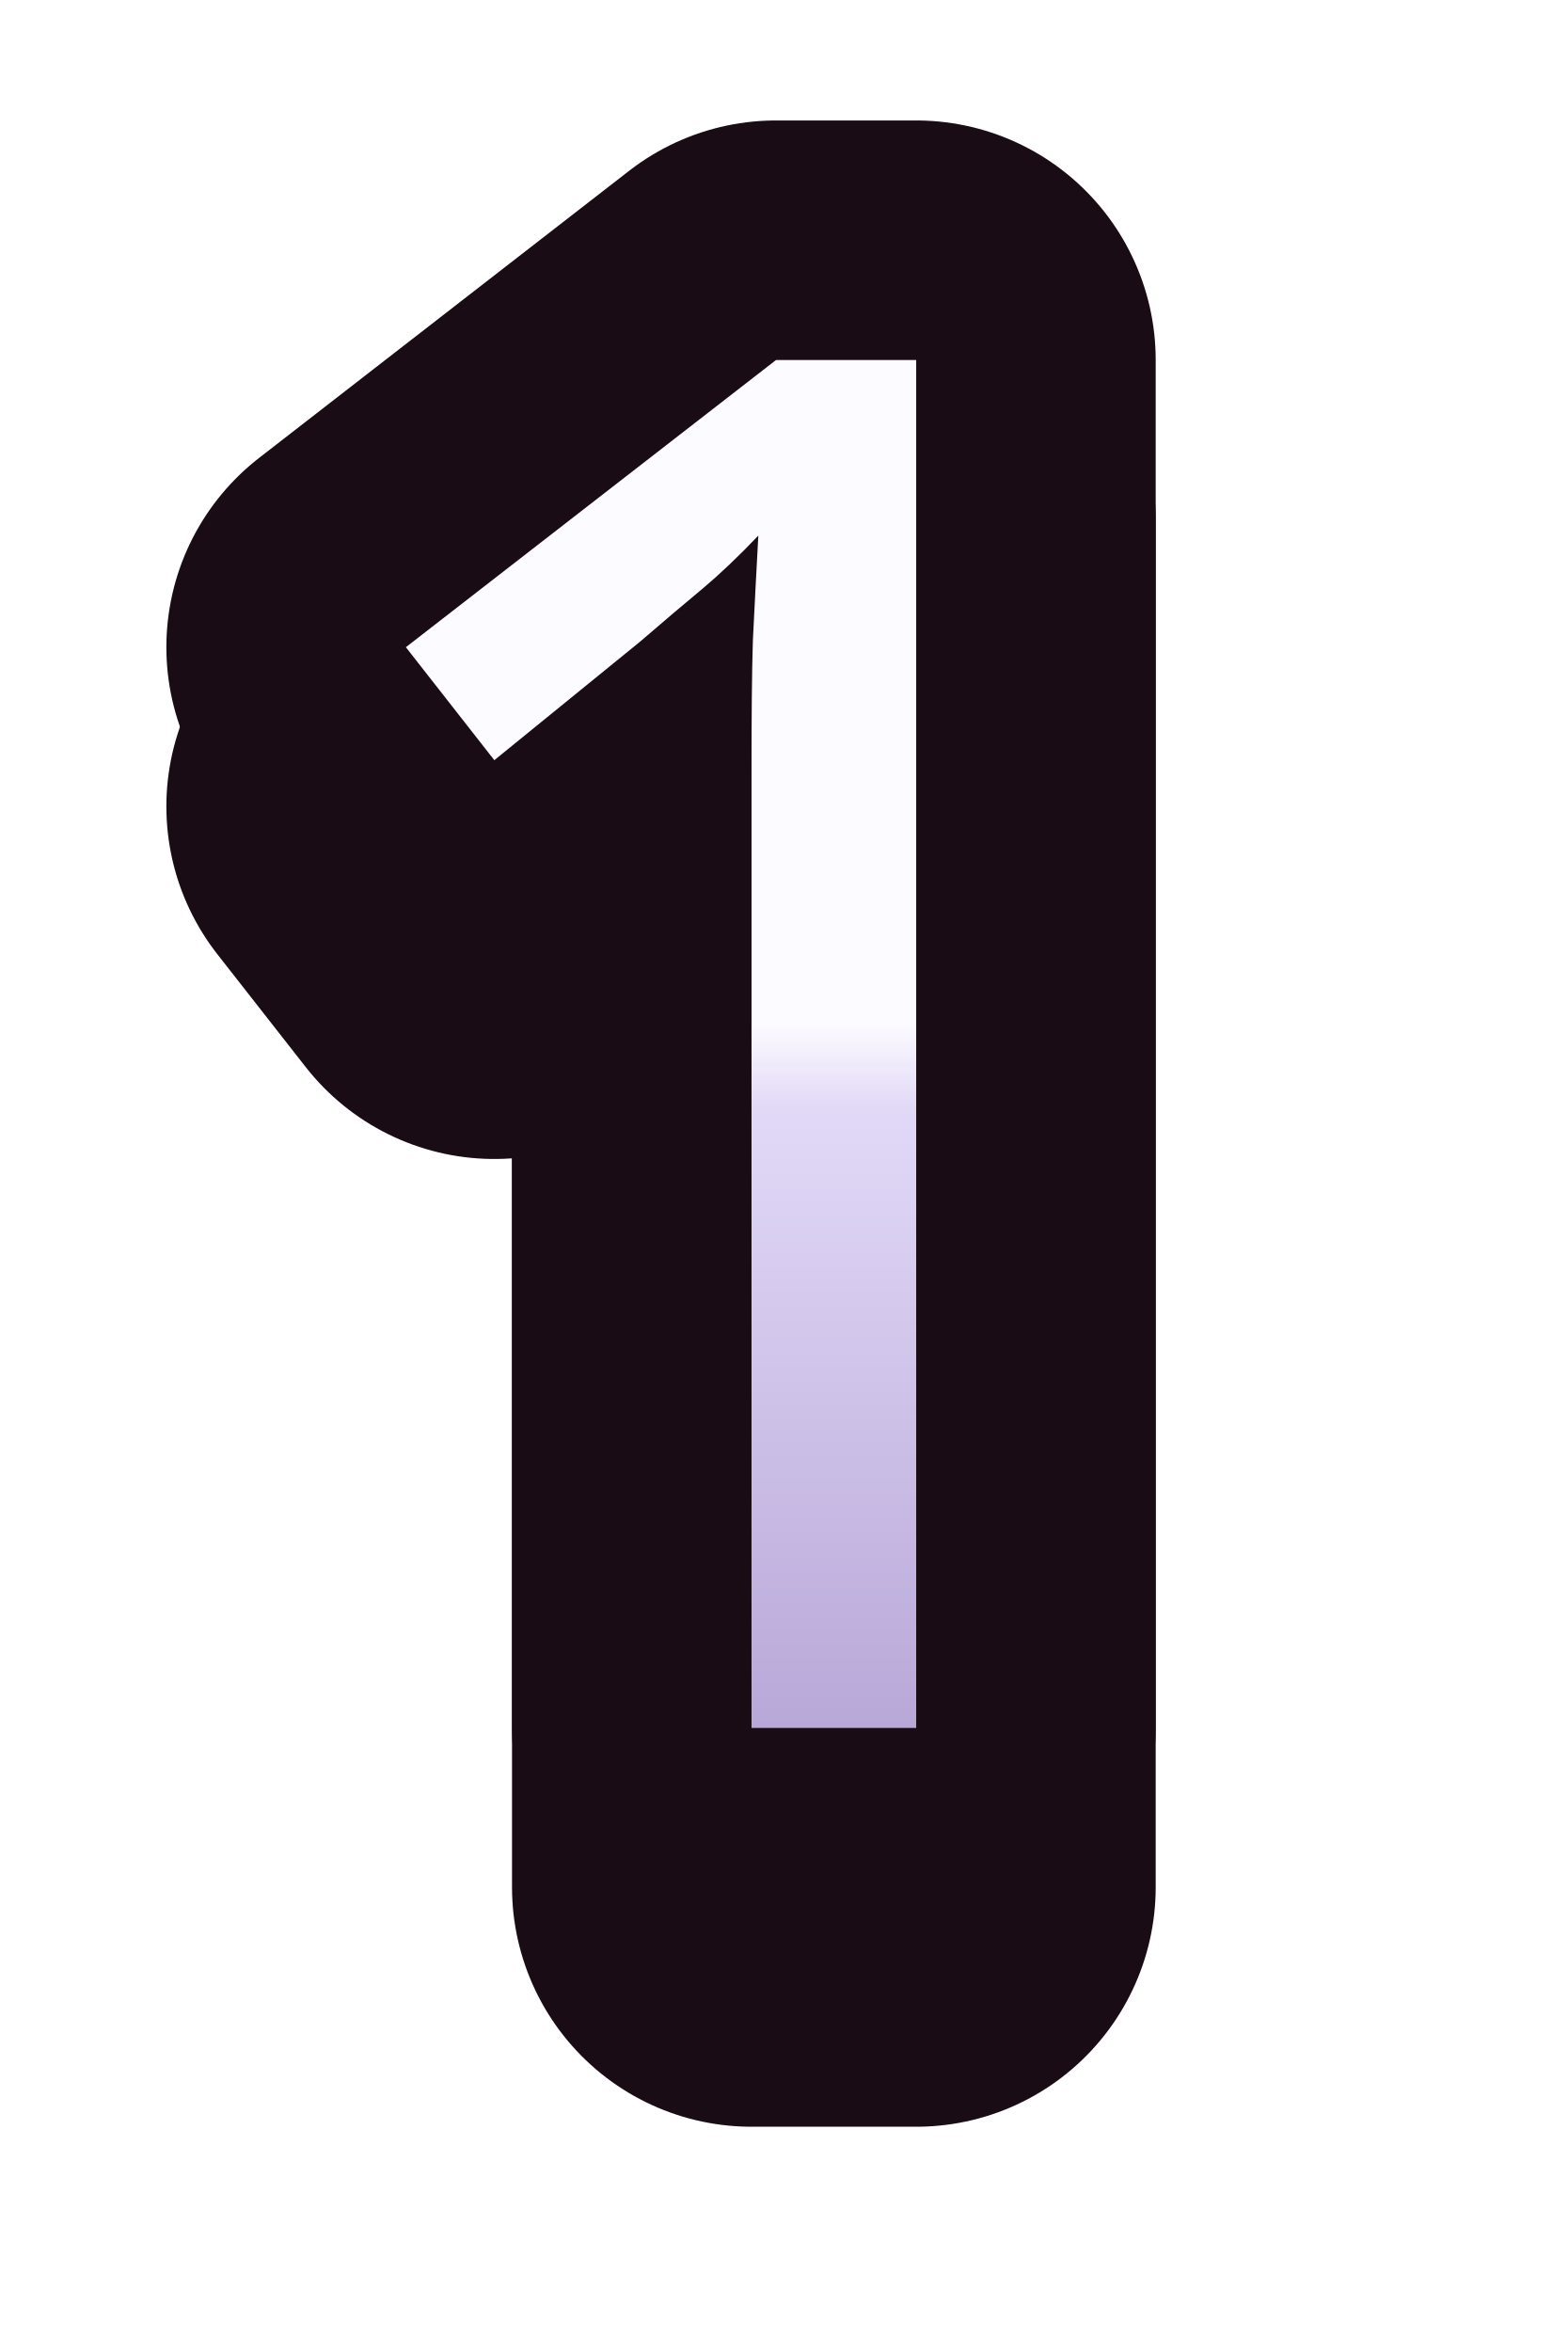
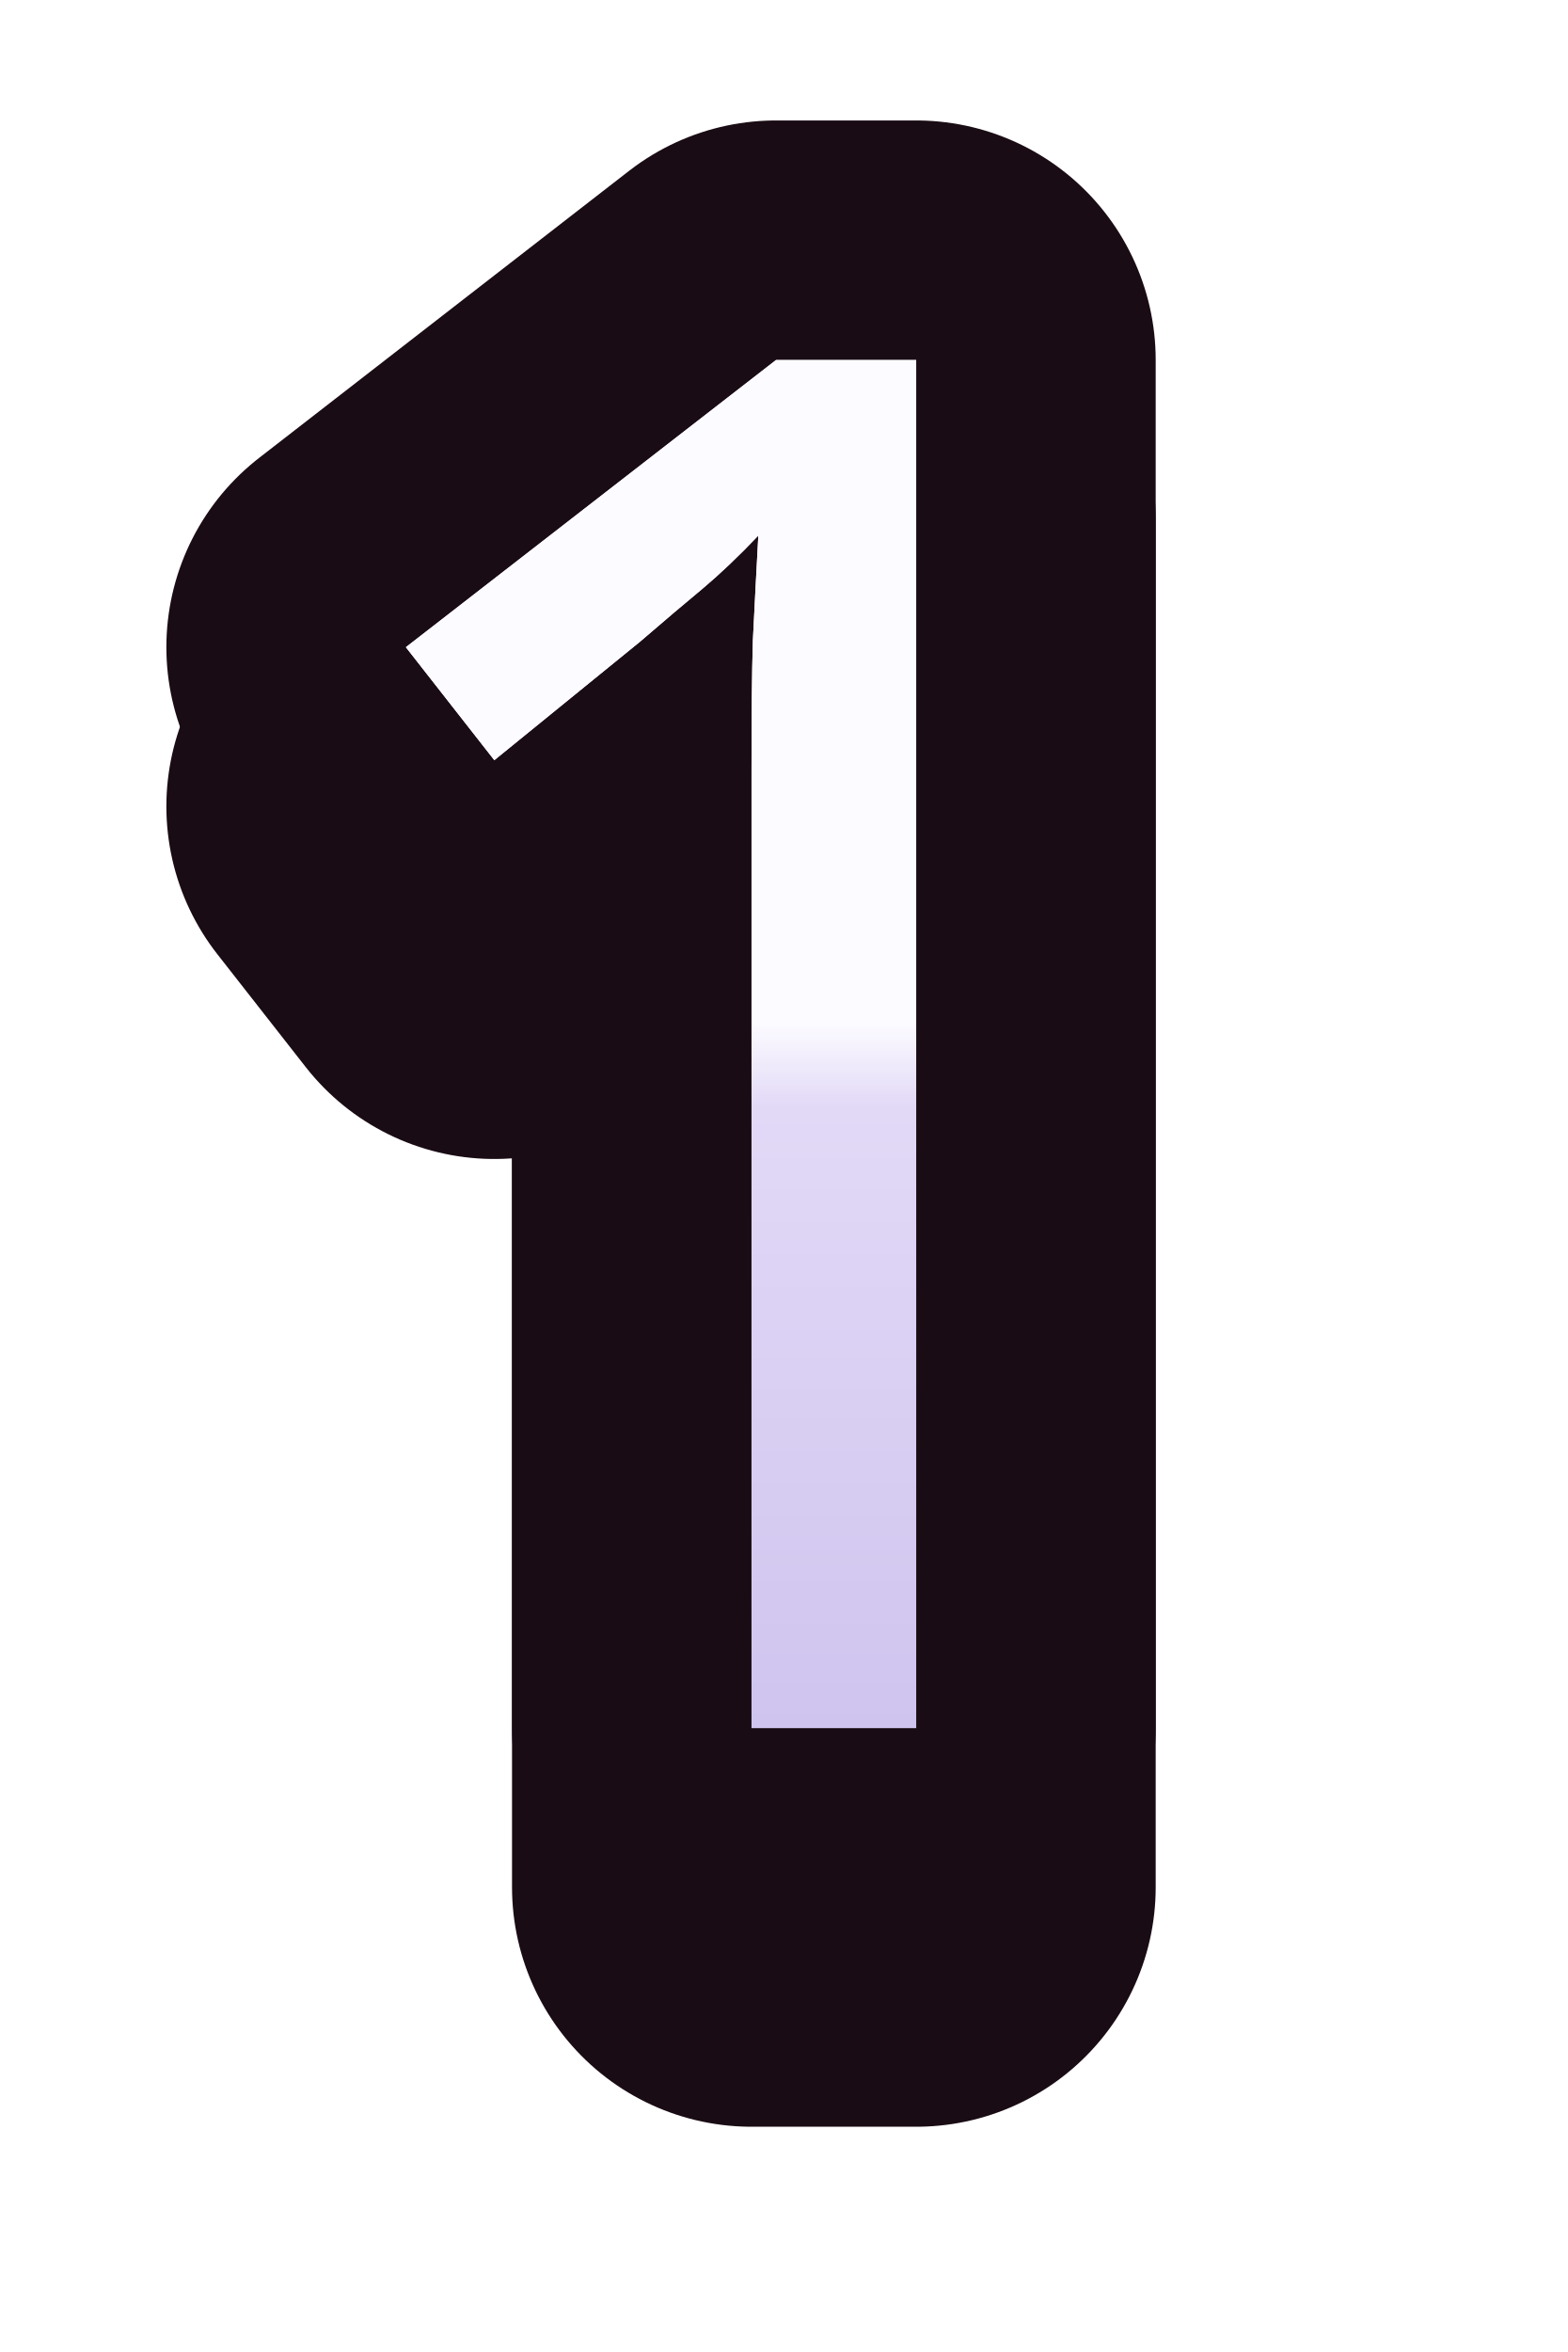
<svg xmlns="http://www.w3.org/2000/svg" width="18" height="27" data-advance="16" data-hc="class">
  <defs>
    <linearGradient id="f" gradientUnits="userSpaceOnUse" x1="0" y1="3.663" x2="0" y2="19.833">
      <stop offset="0" stop-color="#FCFBFF" />
      <stop offset="0.5" stop-color="#FCFBFF" />
      <stop offset="0.56" stop-color="#E2D9F7" />
-       <stop offset="1" stop-color="#B8A8D8" />
+       <stop offset="1" stop-color="#CFC4EE" />
    </linearGradient>
  </defs>
  <style>text { font-family: 'Manrope'; font-variation-settings: 'wght' 800; font-feature-settings: 'tnum' 1; font-size: 22px; stroke-width: 5.5; stroke-linejoin: round; paint-order: stroke; }
-   .d { fill: #1A0C14; stroke: #1A0C14; } .f { fill: url(#f); stroke: #1A0C14; }
-   .hc .d { fill: #000000; stroke: #000000; } .hc .f { fill: #FCFBFF; stroke: #000000; }</style>
+   .d { fill: #1A0C14; stroke: #1A0C14; } .f { fill: url(#f); stroke: #1A0C14; } .s { fill: url(#f); stroke: none; }
+   .hc .d { fill: #000000; stroke: #000000; } .hc .f { fill: #FCFBFF; stroke: #000000; } .hc .s { fill: #FCFBFF; }</style>
  <text class="d" x="9" y="21.667" text-anchor="middle">1</text>
  <text class="f" x="9" y="19.833" text-anchor="middle">1</text>
+   <text class="s" x="9" y="19.833" text-anchor="middle">1</text>
</svg>
